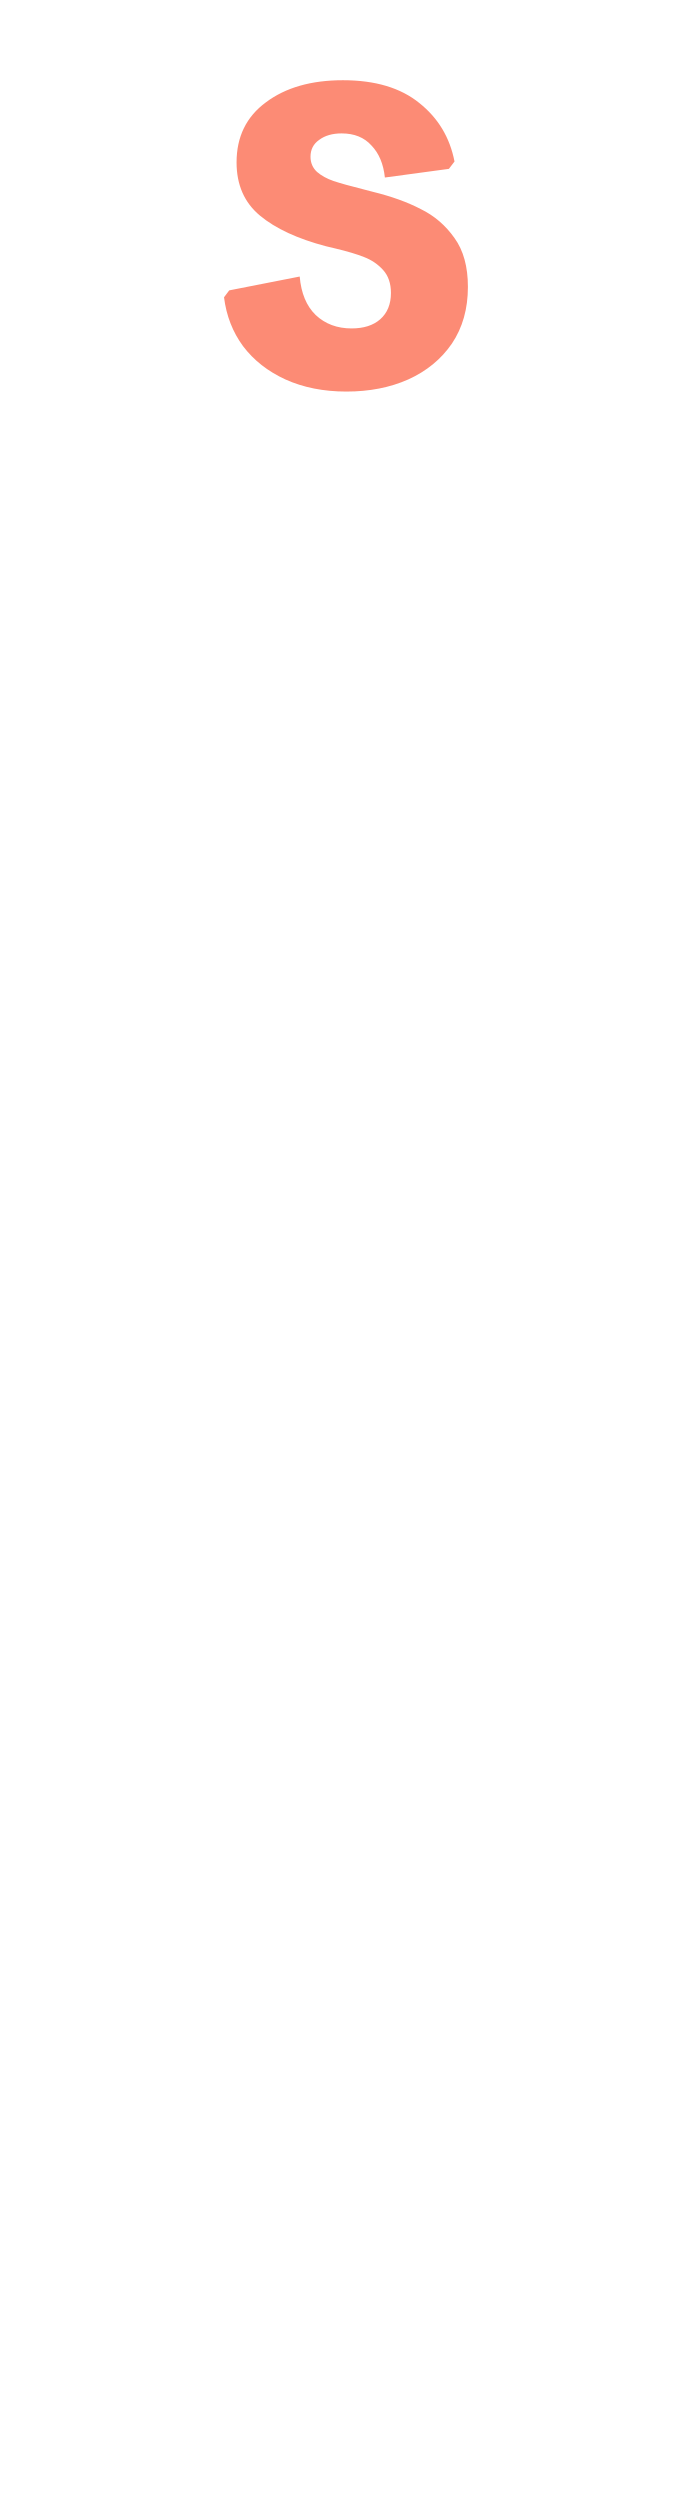
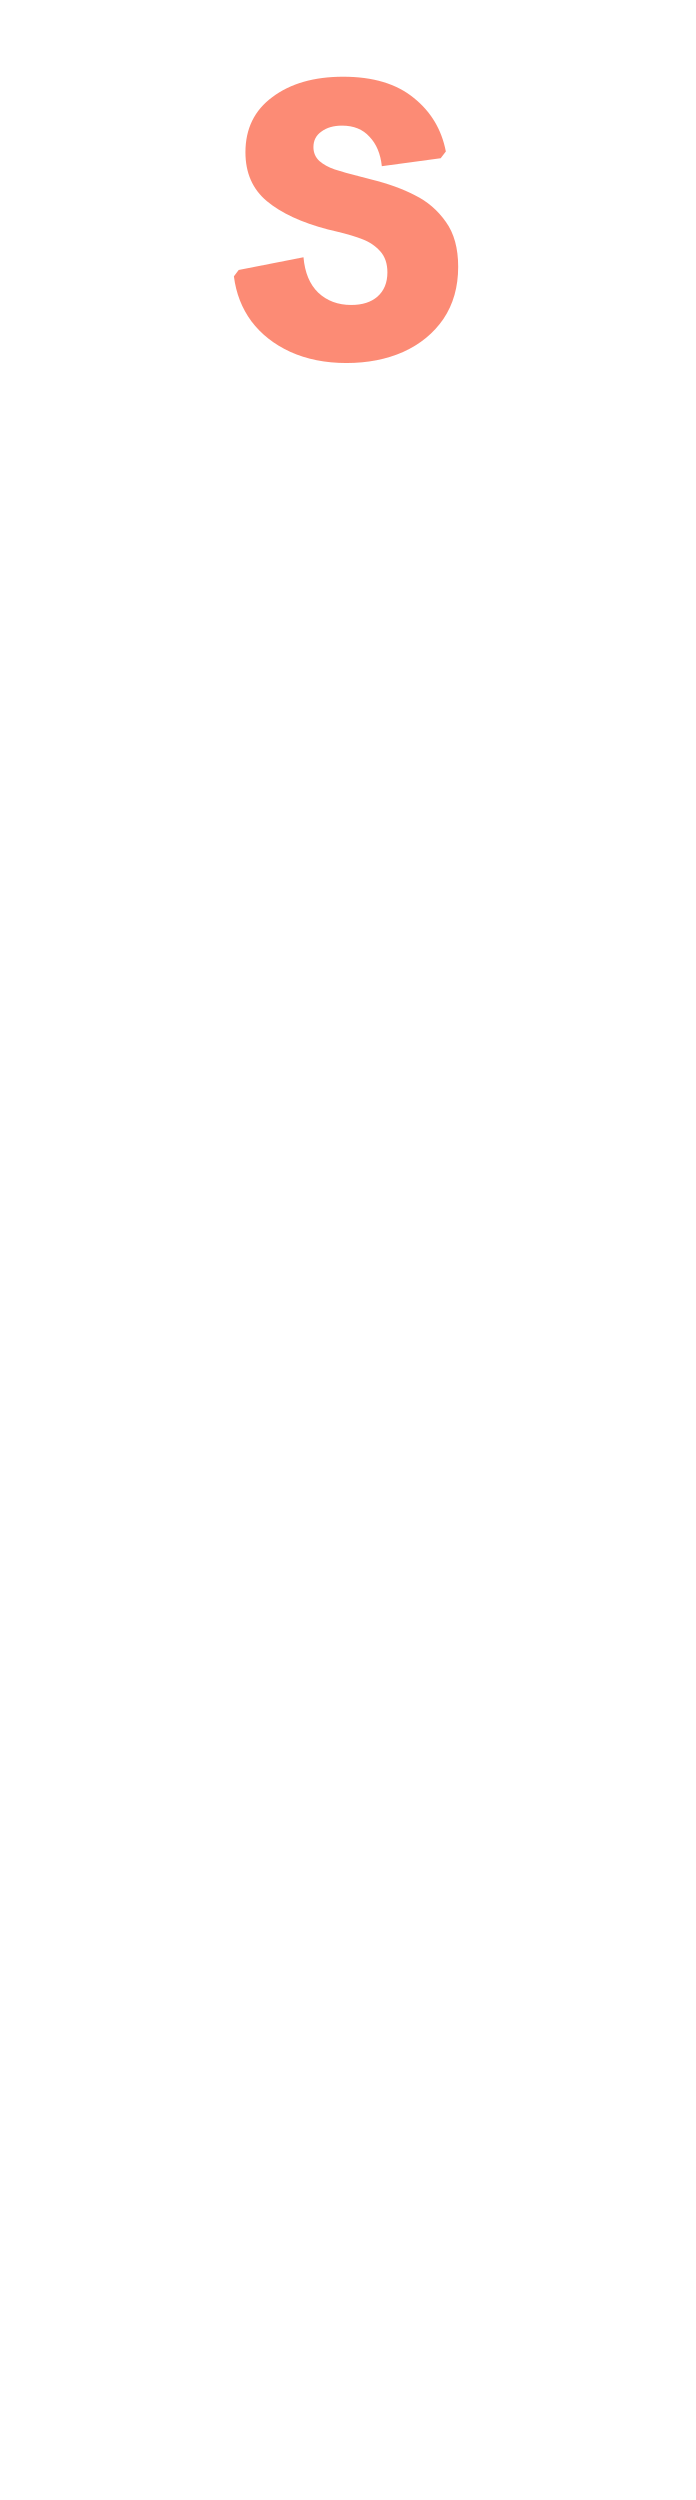
<svg xmlns="http://www.w3.org/2000/svg" width="469" height="1685" viewBox="0 0 469 1685" fill="none">
-   <path d="M233.474 263.915C218.124 263.915 204.426 261.194 192.379 255.754C180.526 250.313 171.006 242.833 163.816 233.312C156.821 223.791 152.547 212.813 150.992 200.378L154.49 195.714L201.997 186.388C202.968 197.657 206.563 206.304 212.781 212.327C219.193 218.351 227.256 221.362 236.971 221.362C245.132 221.362 251.544 219.322 256.207 215.242C261.065 210.967 263.494 205.041 263.494 197.463C263.494 191.051 261.745 185.902 258.247 182.016C254.75 178.13 250.475 175.215 245.423 173.272C240.566 171.329 234.057 169.386 225.896 167.443L219.775 165.986C200.54 160.934 185.675 154.036 175.183 145.293C164.691 136.549 159.445 124.6 159.445 109.444C159.445 92.151 166.051 78.647 179.263 68.932C192.476 59.022 209.769 54.068 231.142 54.068C252.904 54.068 270.1 59.217 282.73 69.515C295.359 79.618 303.228 92.734 306.337 108.861L302.548 113.816L259.413 119.645C258.442 110.513 255.43 103.323 250.378 98.077C245.521 92.637 238.817 89.916 230.268 89.916C224.05 89.916 218.998 91.374 215.112 94.288C211.226 97.008 209.283 100.797 209.283 105.655C209.283 109.735 210.74 113.136 213.655 115.856C216.569 118.382 220.261 120.422 224.73 121.976C229.393 123.531 236 125.377 244.549 127.514L251.253 129.263C263.882 132.372 274.666 136.258 283.604 140.921C292.736 145.39 300.314 151.899 306.337 160.448C312.361 168.803 315.372 179.781 315.372 193.383C315.372 208.15 311.778 220.876 304.589 231.563C297.399 242.055 287.587 250.119 275.152 255.754C262.911 261.194 249.018 263.915 233.474 263.915Z" fill="#FC8B75" />
+   <path d="M233.498 244.68C219.382 244.68 206.785 242.179 195.707 237.176C184.808 232.173 176.053 225.294 169.441 216.538C163.009 207.783 159.078 197.688 157.649 186.252L160.865 181.964L204.552 173.388C205.445 183.751 208.751 191.702 214.468 197.241C220.365 202.78 227.78 205.55 236.714 205.55C244.218 205.55 250.115 203.673 254.403 199.921C258.87 195.99 261.103 190.541 261.103 183.572C261.103 177.676 259.495 172.941 256.279 169.367C253.063 165.794 249.132 163.114 244.486 161.327C240.019 159.54 234.034 157.753 226.529 155.966L220.901 154.626C203.212 149.981 189.543 143.638 179.894 135.597C170.245 127.557 165.421 116.568 165.421 102.631C165.421 86.728 171.496 74.31 183.646 65.376C195.796 56.264 211.699 51.708 231.353 51.708C251.365 51.708 267.178 56.443 278.793 65.912C290.407 75.204 297.643 87.264 300.502 102.095L297.018 106.651L257.351 112.012C256.458 103.614 253.688 97.002 249.043 92.178C244.576 87.175 238.411 84.674 230.549 84.674C224.832 84.674 220.186 86.014 216.612 88.694C213.039 91.195 211.252 94.68 211.252 99.147C211.252 102.899 212.592 106.026 215.272 108.527C217.953 110.85 221.347 112.726 225.457 114.156C229.745 115.585 235.82 117.283 243.682 119.248L249.847 120.856C261.461 123.715 271.377 127.288 279.597 131.577C287.994 135.686 294.963 141.672 300.502 149.534C306.041 157.217 308.811 167.312 308.811 179.82C308.811 193.399 305.505 205.103 298.894 214.93C292.283 224.579 283.26 231.994 271.824 237.176C260.567 242.179 247.792 244.68 233.498 244.68Z" fill="#FC8B75" />
</svg>
